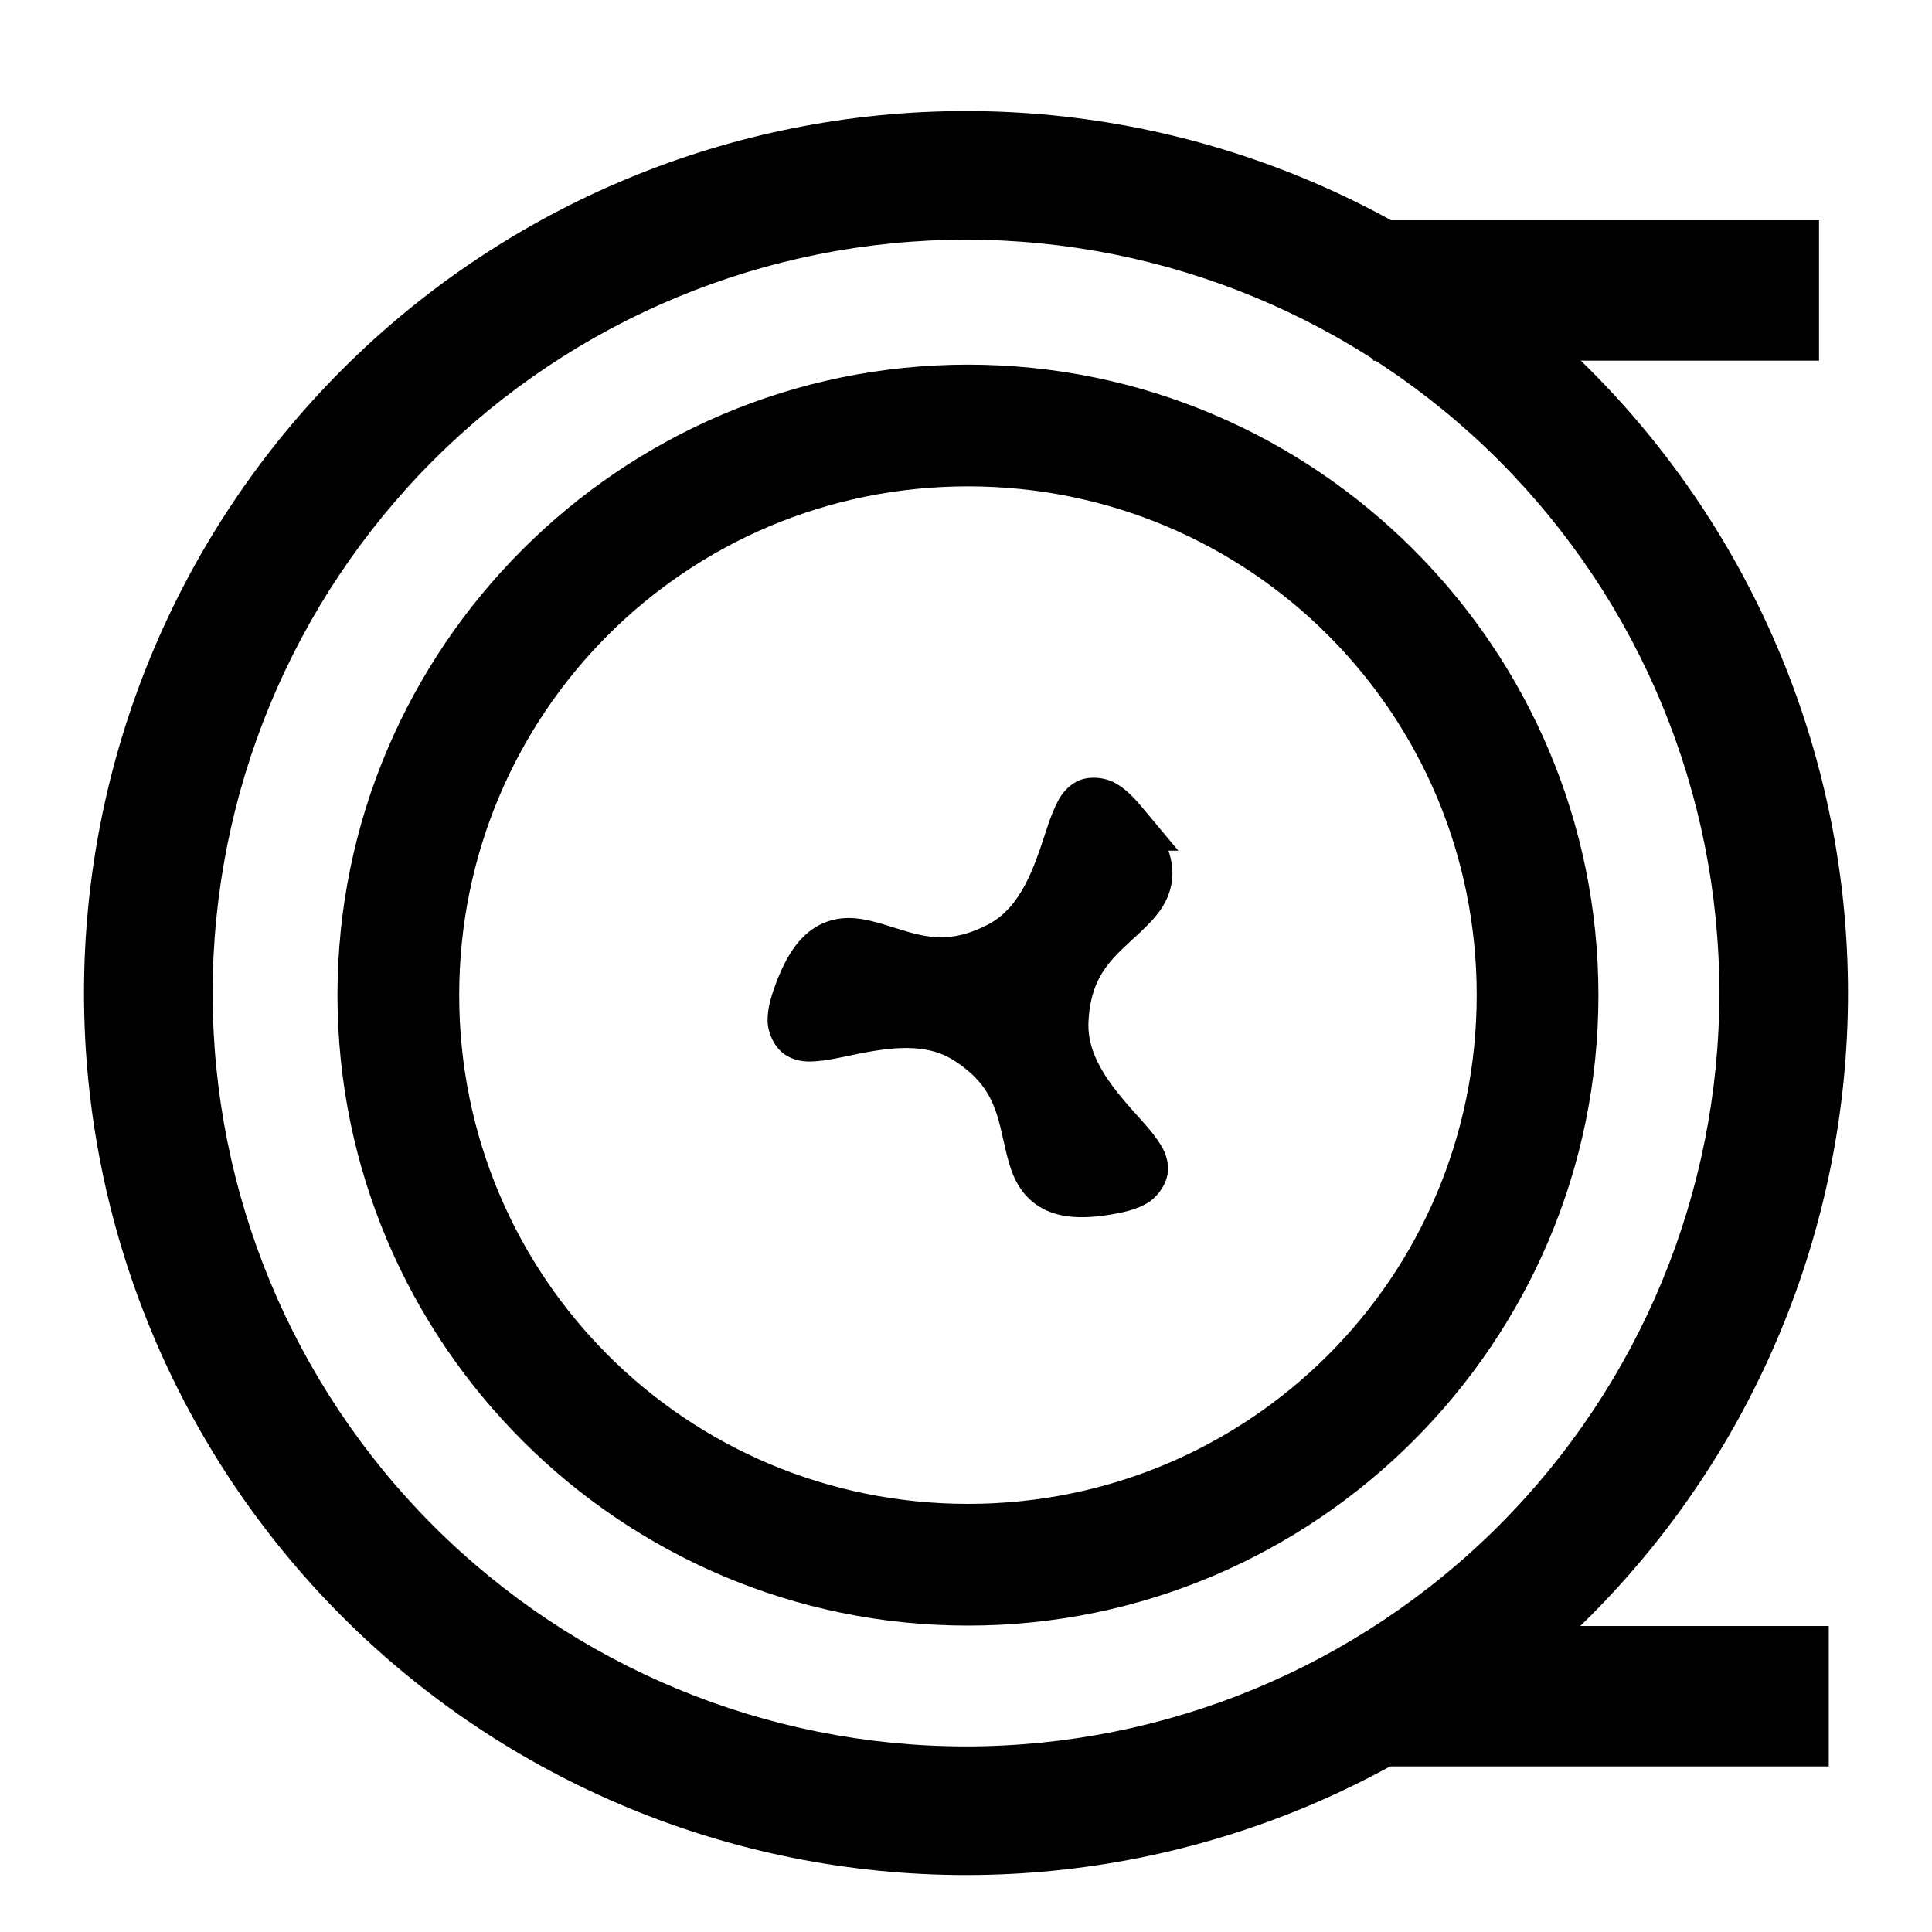
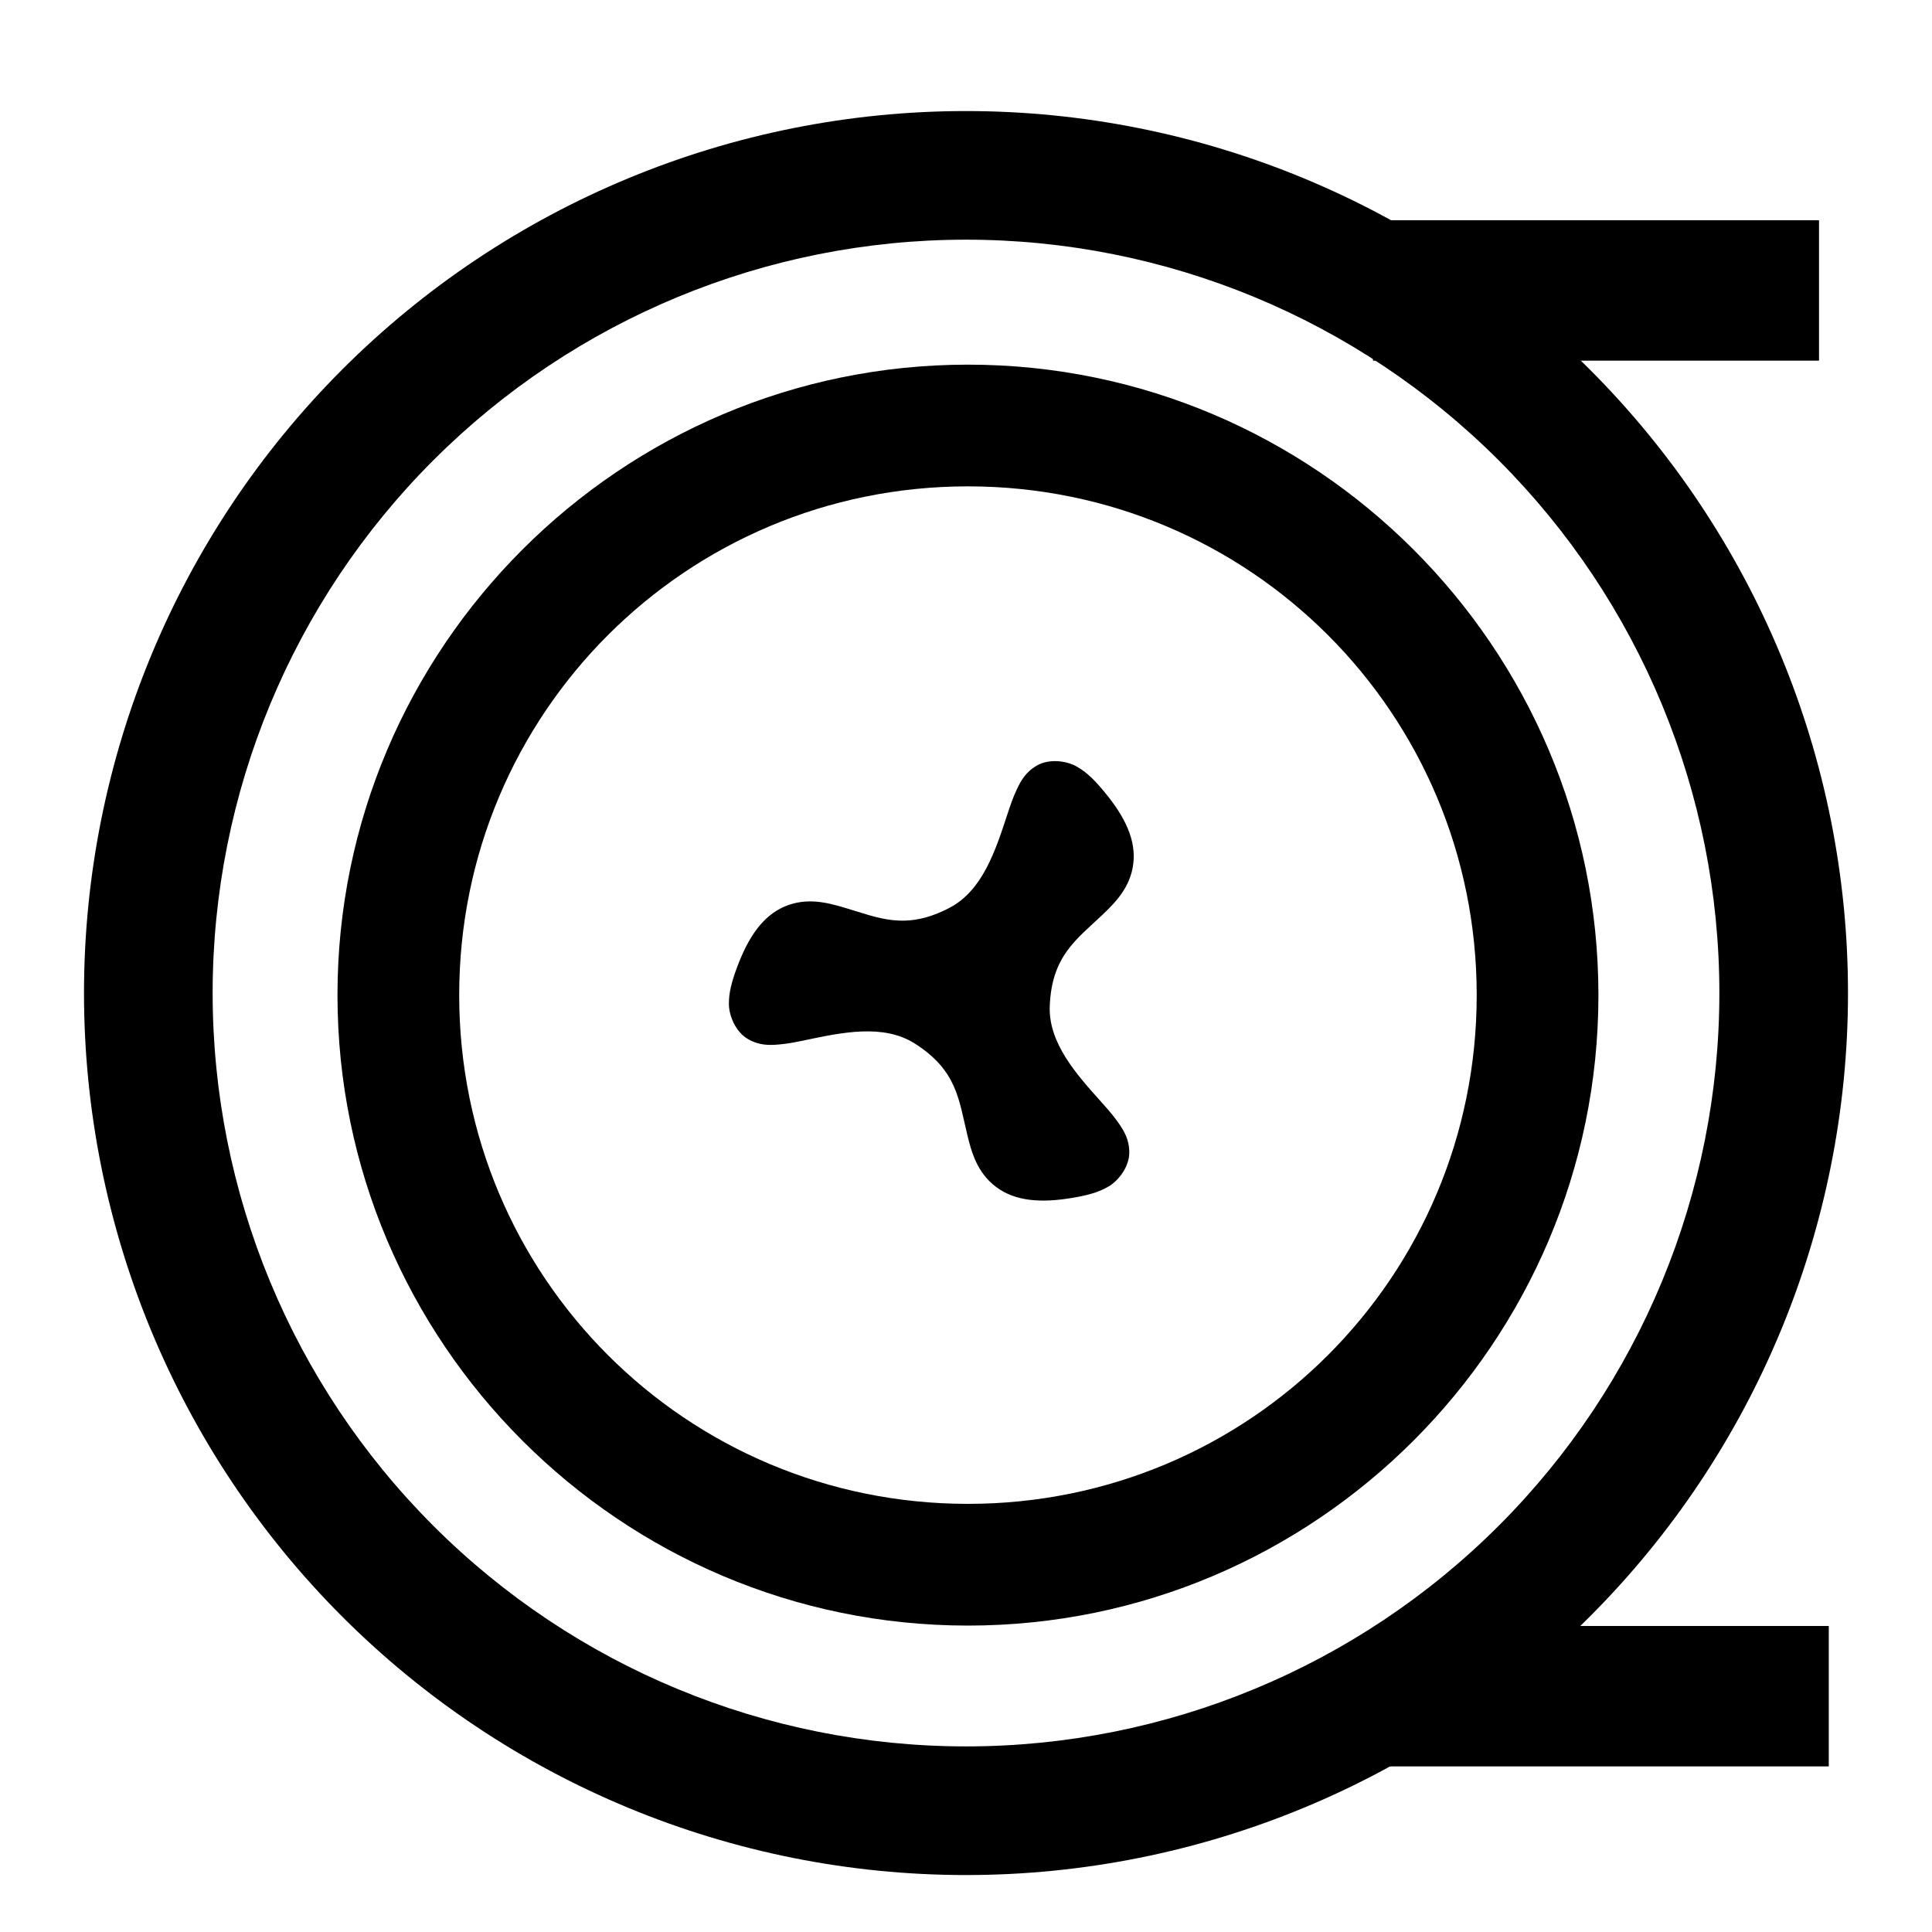
<svg xmlns="http://www.w3.org/2000/svg" width="1e3" height="1e3" version="1.1" viewBox="0 0 1e3 1e3">
  <path d="m500 57.482c-121.06 0-237.2 48.107-322.81 133.71-85.604 85.604-133.71 201.74-133.71 322.81s48.107 237.2 133.71 322.81c85.604 85.604 201.74 133.71 322.81 133.71s237.2-48.107 322.81-133.71 133.71-201.74 133.71-322.81-48.107-237.2-133.71-322.81-201.74-133.71-322.81-133.71zm0 66.574c103.43 0 202.59 41.075 275.73 114.21s114.21 172.3 114.21 275.73-41.075 202.59-114.21 275.73-172.3 114.21-275.73 114.21-202.59-41.075-275.73-114.21-114.21-172.3-114.21-275.73 41.075-202.59 114.21-275.73 172.3-114.21 275.73-114.21z" color="#000000" style="-inkscape-stroke:none" />
-   <path d="m501.01 188.74c-179.85 0-326.33 146.48-326.33 326.33s146.47 326.33 326.33 326.33c179.85 0 326.33-146.47 326.33-326.33s-146.48-326.33-326.33-326.33zm0 62.998c145.81 0 263.33 117.53 263.33 263.33 0 145.81-117.53 263.33-263.33 263.33-145.81 0-263.33-117.52-263.33-263.33 0-145.81 117.52-263.33 263.33-263.33z" color="#000000" style="-inkscape-stroke:none" />
-   <g>
-     <path d="m567.36 402.59c-3.658-0.197-7.412 0.42-10.479 2.162-6.134 3.483-8.557 8.239-10.566 12.467-2.009 4.228-3.45 8.567-4.953 13.146-6.012 18.318-12.728 39.121-29.766 48.062-22.946 12.042-36.723 5.205-54.354 0.016-8.815-2.595-19.533-5.506-30.943-0.688-11.411 4.819-19.021 15.852-24.943 31.992h-2e-3c-2.524 6.881-4.102 12.466-4.045 18.635 0.057 6.169 3.621 14.365 9.705 17.936 6.084 3.57 11.414 3.292 16.08 2.918 4.666-0.374 9.146-1.297 13.863-2.285 18.869-3.953 40.242-8.538 56.504 1.746 21.901 13.85 22.868 29.201 27.189 47.064 2.16 8.932 4.998 19.668 14.877 27.141s23.238 8.546 40.178 5.606c7.221-1.254 12.846-2.677 18.16-5.811s10.632-10.319 10.682-17.373c0.05-7.054-2.855-11.531-5.512-15.385-2.657-3.854-5.696-7.272-8.91-10.863-12.858-14.365-27.518-30.584-26.742-49.809 1.044-25.891 13.855-34.404 27.164-47.078 6.655-6.337 14.534-14.164 16.066-26.455 0.64-5.137-0.06-10.244-1.816-15.41h5.102l-18.518-22.188c-4.696-5.627-8.745-9.785-14.115-12.82-2.685-1.518-6.248-2.53-9.906-2.727zm1.586 31.098c0.594 0.645 1.009 0.985 1.672 1.779 8.787 10.528 9.36 15.307 9.158 16.924-0.202 1.617-2.112 4.724-7.879 10.215-11.533 10.982-34.088 29.702-35.535 65.572-1.319 32.707 21.386 55.275 33.613 68.936 1.567 1.751 2.307 2.78 3.482 4.191-0.856 0.191-1.358 0.382-2.377 0.559-13.511 2.346-17.936 0.454-19.236-0.529-1.3-0.983-3.036-4.192-4.908-11.932-3.744-15.479-8.678-44.374-39.02-63.562-27.665-17.496-58.56-9.116-76.504-5.357-2.3 0.482-3.563 0.61-5.373 0.922 0.262-0.837 0.349-1.368 0.705-2.34v-2e-3c4.724-12.873 8.575-15.759 10.076-16.393 1.501-0.634 5.147-0.532 12.785 1.717 15.277 4.497 42.767 14.671 74.557-2.012 28.985-15.211 37.178-46.157 42.895-63.576 0.733-2.232 1.254-3.388 1.889-5.111z" color="#000000" style="-inkscape-stroke:none;paint-order:stroke fill markers" />
-     <path d="m581 426.8c39.608 47.456-28.635 40.158-31.126 101.92-2.095 51.932 74.728 77.574 23.52 86.464-60.902 10.573-20.46-44.878-72.703-77.917-43.927-27.78-104.54 25.93-86.64-22.863 21.294-58.03 49.095 4.72 103.83-24.004 46.022-24.152 29.817-103.5 63.12-63.6z" color="#000000" fill-opacity=".998" stroke-width="27.044" style="-inkscape-stroke:none;paint-order:stroke fill markers" />
-   </g>
-   <path d="m715.72 841.61h230.85v72.676h-230.85z" fill-opacity=".998" />
-   <path d="m710.67 114h230.85v72.676h-230.85z" fill-opacity=".998" />
+   <path d="m501.01 188.74c-179.85 0-326.33 146.48-326.33 326.33s146.47 326.33 326.33 326.33c179.85 0 326.33-146.47 326.33-326.33s-146.48-326.33-326.33-326.33zm0 62.998c145.81 0 263.33 117.53 263.33 263.33 0 145.81-117.53 263.33-263.33 263.33-145.81 0-263.33-117.52-263.33-263.33s117.52-263.33 263.33-263.33z" color="#000000" style="-inkscape-stroke:none" />
+   <path d="m715.72 841.61h230.85v72.676h-230.85z" />
+   <path d="m710.67 114h230.85v72.676h-230.85z" />
+   <path d="m547.33 393.99c-3.658-0.197-7.412 0.42-10.479 2.162-6.134 3.483-8.559 8.239-10.568 12.467-2.009 4.228-3.45 8.567-4.953 13.146-6.012 18.318-12.728 39.121-29.766 48.062-22.946 12.042-36.723 5.203-54.354 0.014-8.815-2.595-19.533-5.504-30.943-0.686-11.411 4.819-19.021 15.852-24.943 31.992-2.524 6.881-4.102 12.466-4.045 18.635 0.057 6.169 3.621 14.365 9.705 17.936 6.084 3.57 11.412 3.292 16.078 2.918 4.666-0.374 9.146-1.297 13.863-2.285 18.869-3.953 40.244-8.538 56.506 1.746 21.901 13.85 22.868 29.201 27.189 47.064 2.16 8.932 4.998 19.668 14.877 27.141 9.879 7.473 23.236 8.546 40.176 5.606 7.221-1.254 12.848-2.679 18.162-5.812 5.314-3.133 10.632-10.317 10.682-17.371 0.05-7.054-2.857-11.531-5.514-15.385-2.657-3.854-5.694-7.272-8.908-10.863-12.858-14.365-27.518-30.584-26.742-49.809 1.044-25.891 13.855-34.404 27.164-47.078 6.655-6.337 14.532-14.164 16.064-26.455s-4.216-24.398-15.232-37.598c-4.696-5.627-8.742-9.785-14.113-12.82-2.685-1.518-6.248-2.53-9.906-2.727z" color="#000000" stroke-linejoin="round" style="-inkscape-stroke:none;paint-order:stroke fill markers" />
</svg>
